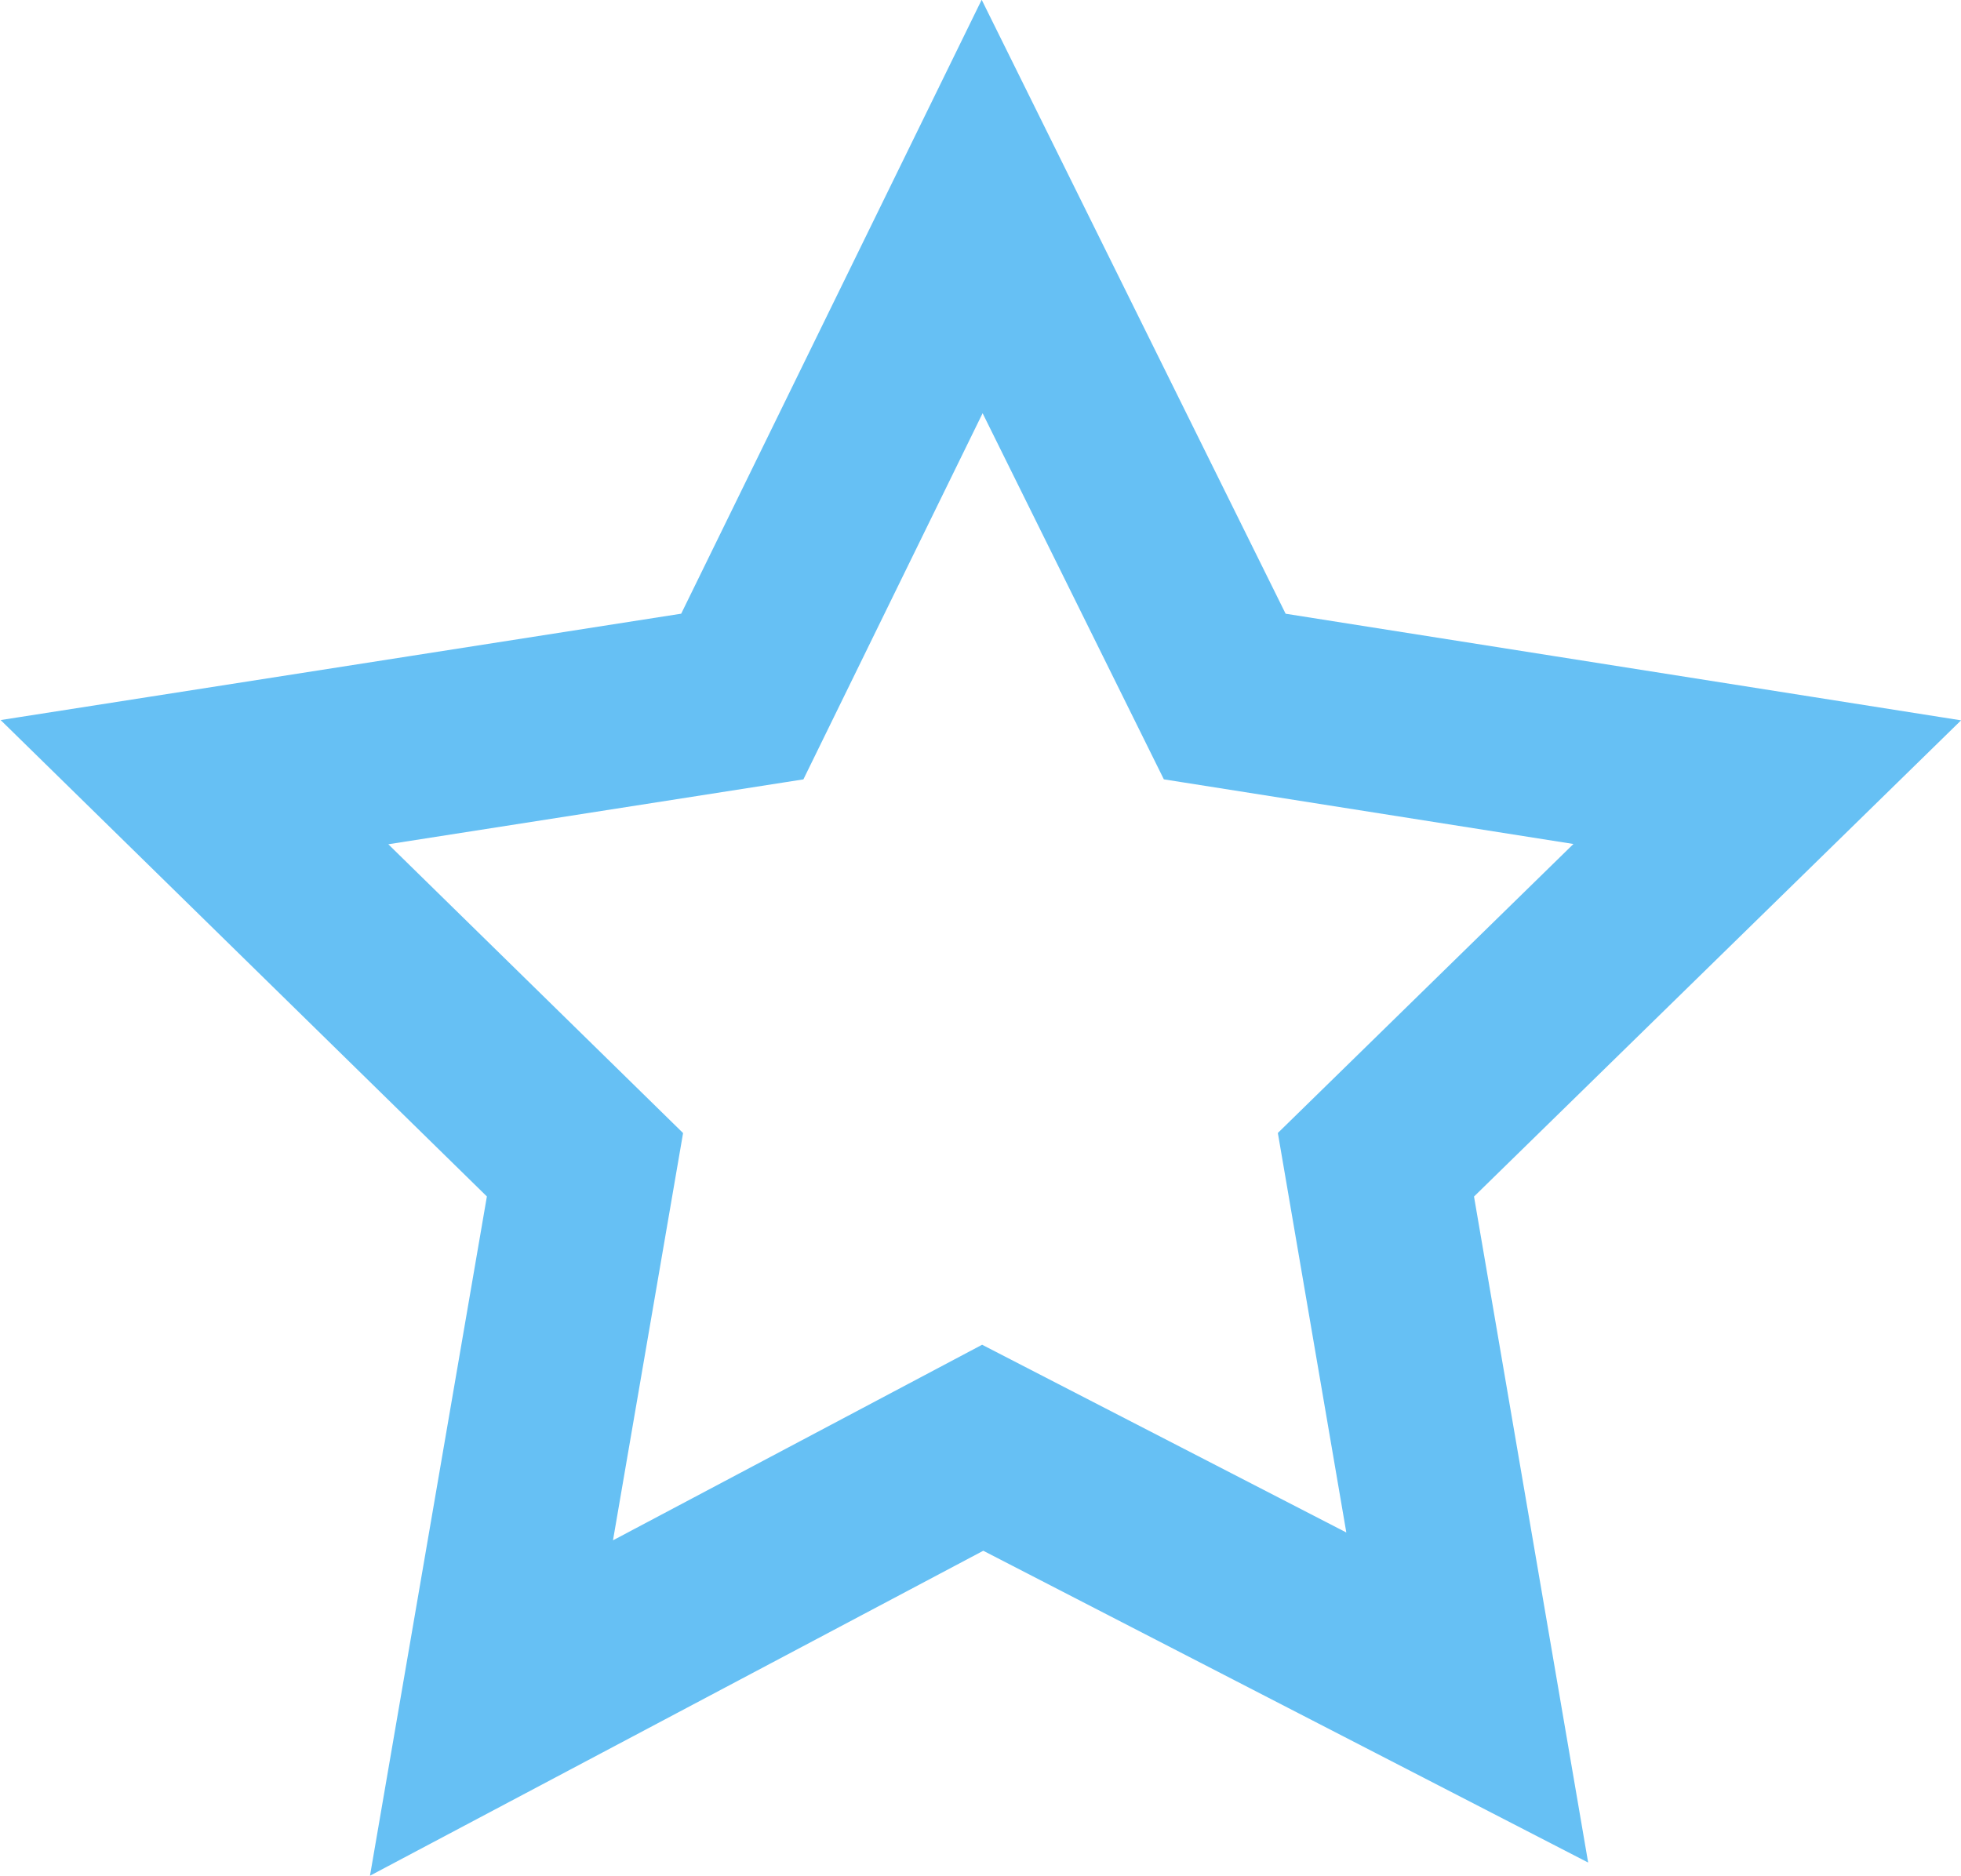
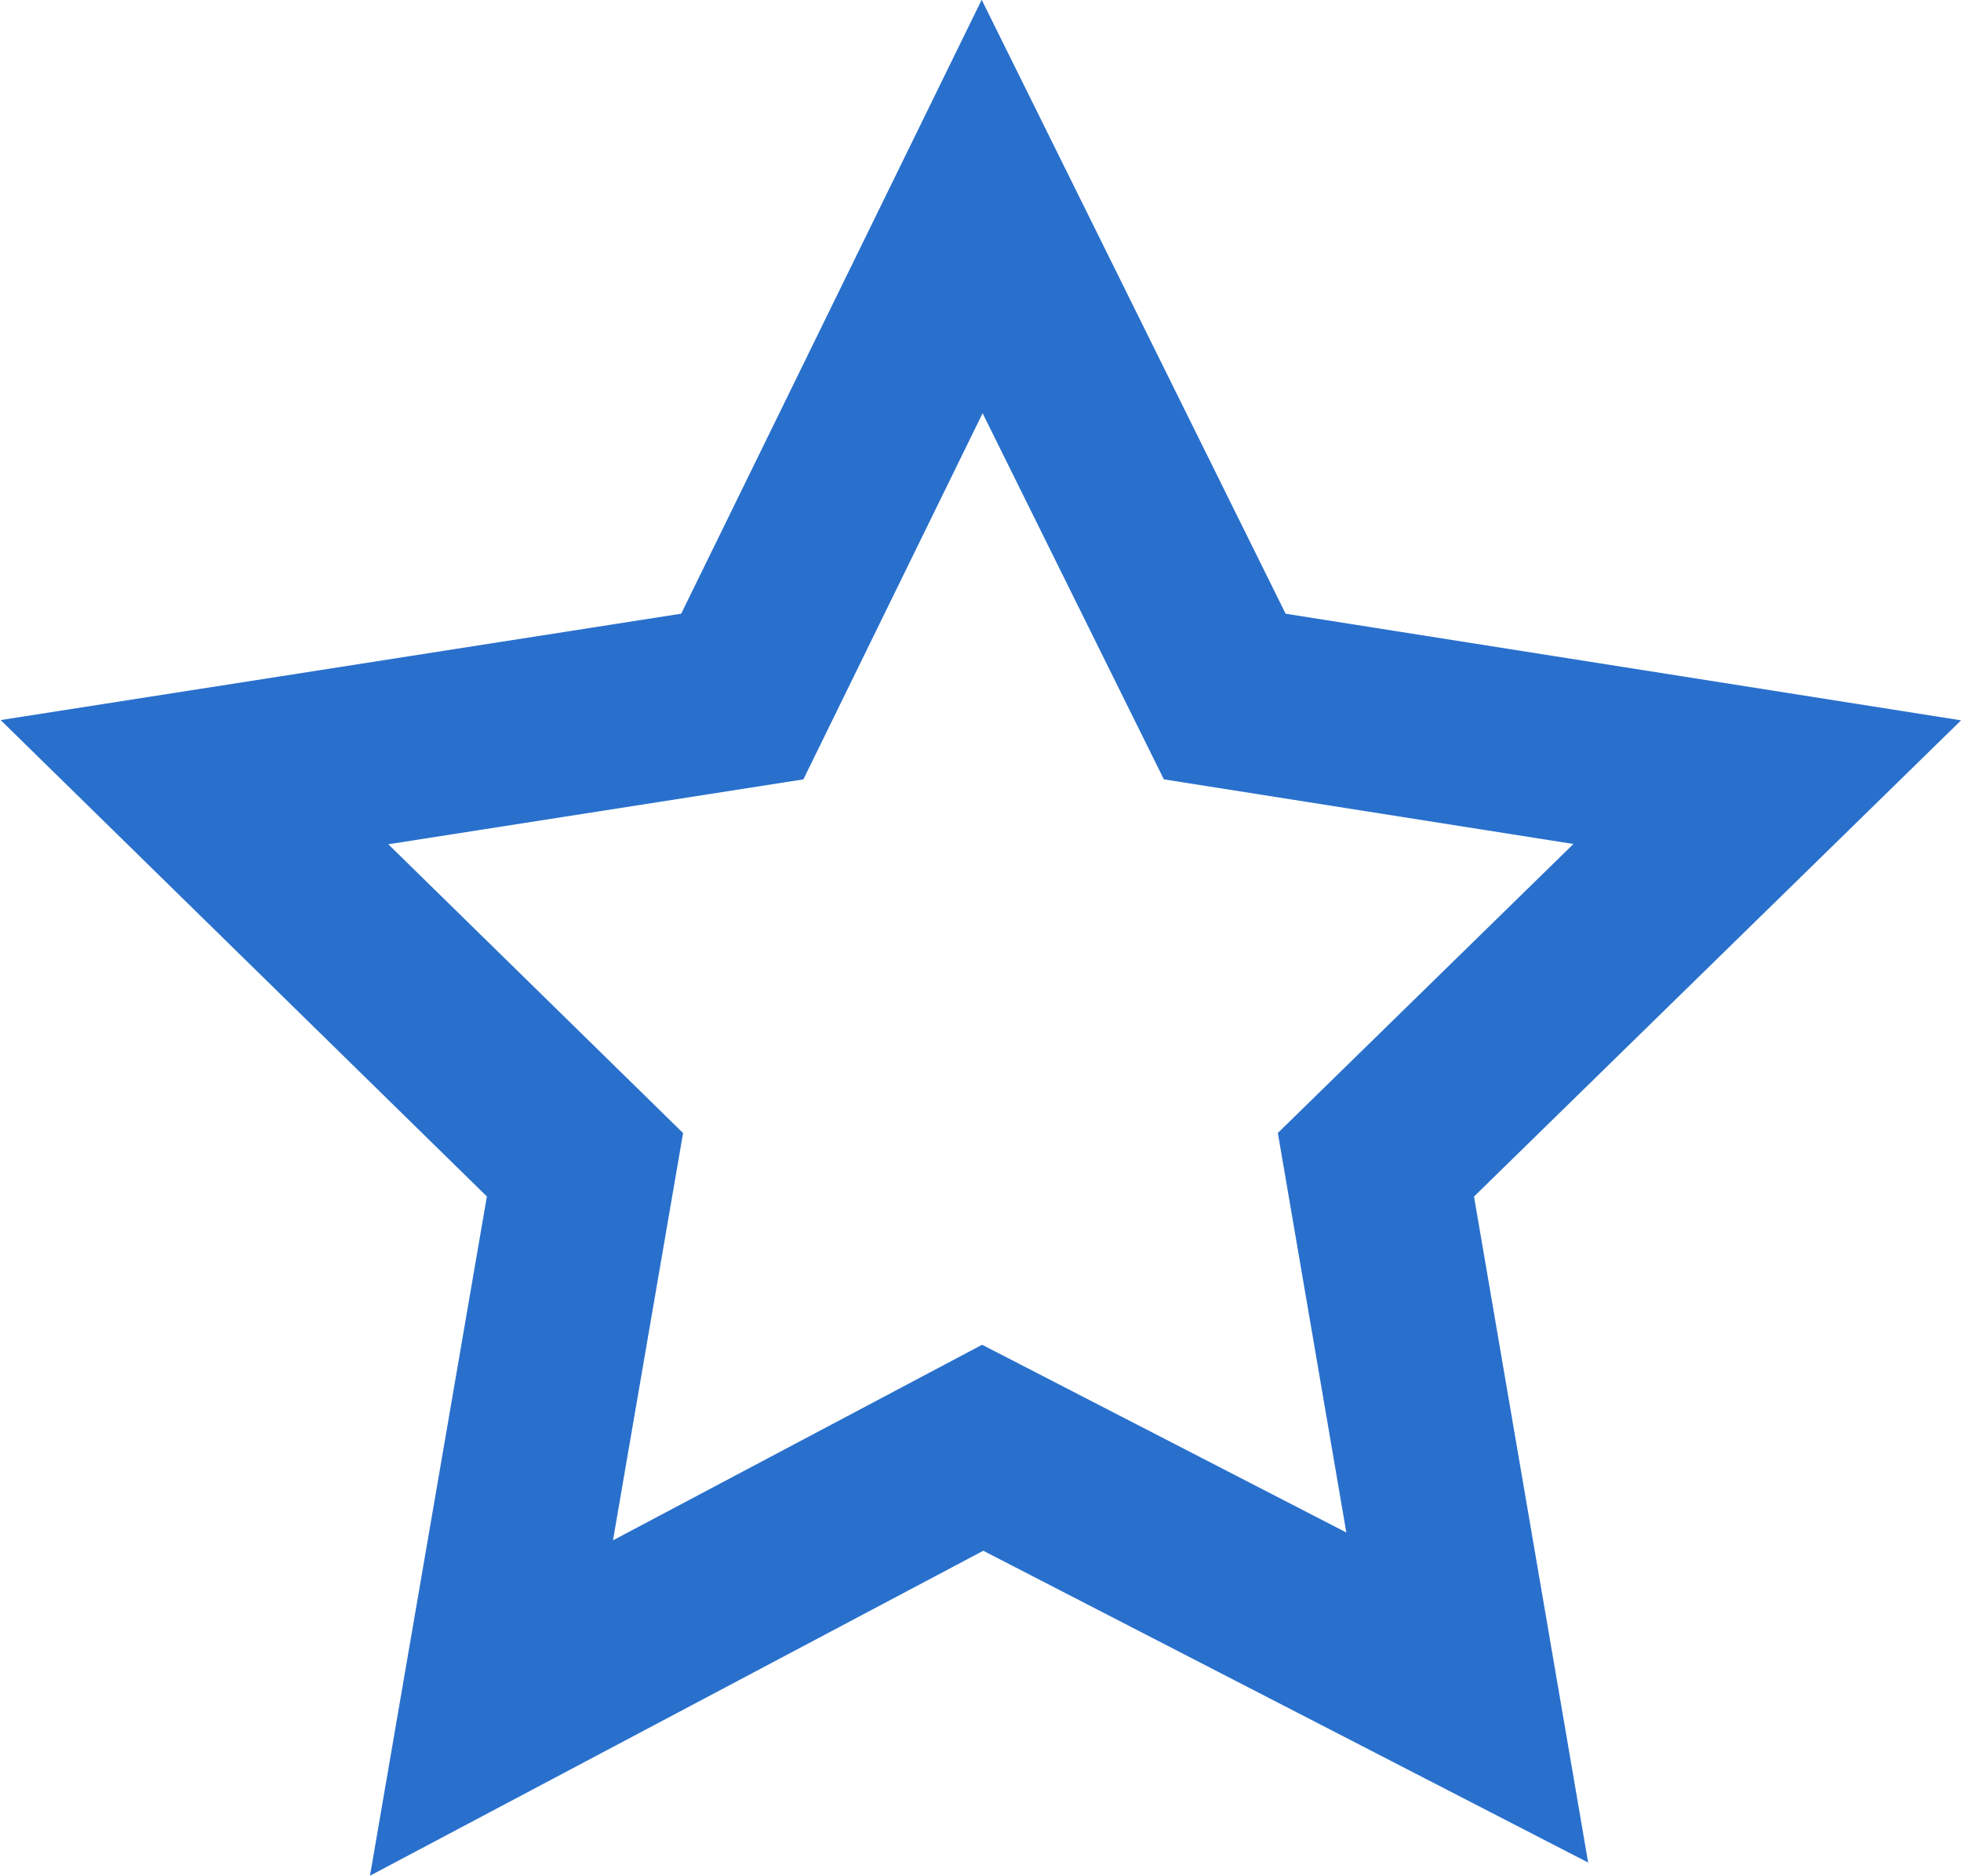
<svg xmlns="http://www.w3.org/2000/svg" width="21.478" height="20.547" viewBox="0 0 21.478 20.547">
-   <path id="Path_27" data-name="Path 27" d="M1491.721-346.543l2.657,5.368,5.942.938-4.286,4.191,1,5.836-5.307-2.736-5.38,2.851,1.024-5.951-4.277-4.191,6-.938Z" transform="translate(-1480.964 348.805)" fill="none" stroke="#66c0f4" stroke-width="2" />
+   <path id="Path_27" data-name="Path 27" d="M1491.721-346.543l2.657,5.368,5.942.938-4.286,4.191,1,5.836-5.307-2.736-5.38,2.851,1.024-5.951-4.277-4.191,6-.938Z" transform="translate(-1480.964 348.805)" fill="none" stroke="#2970CC" stroke-width="2" />
</svg>
